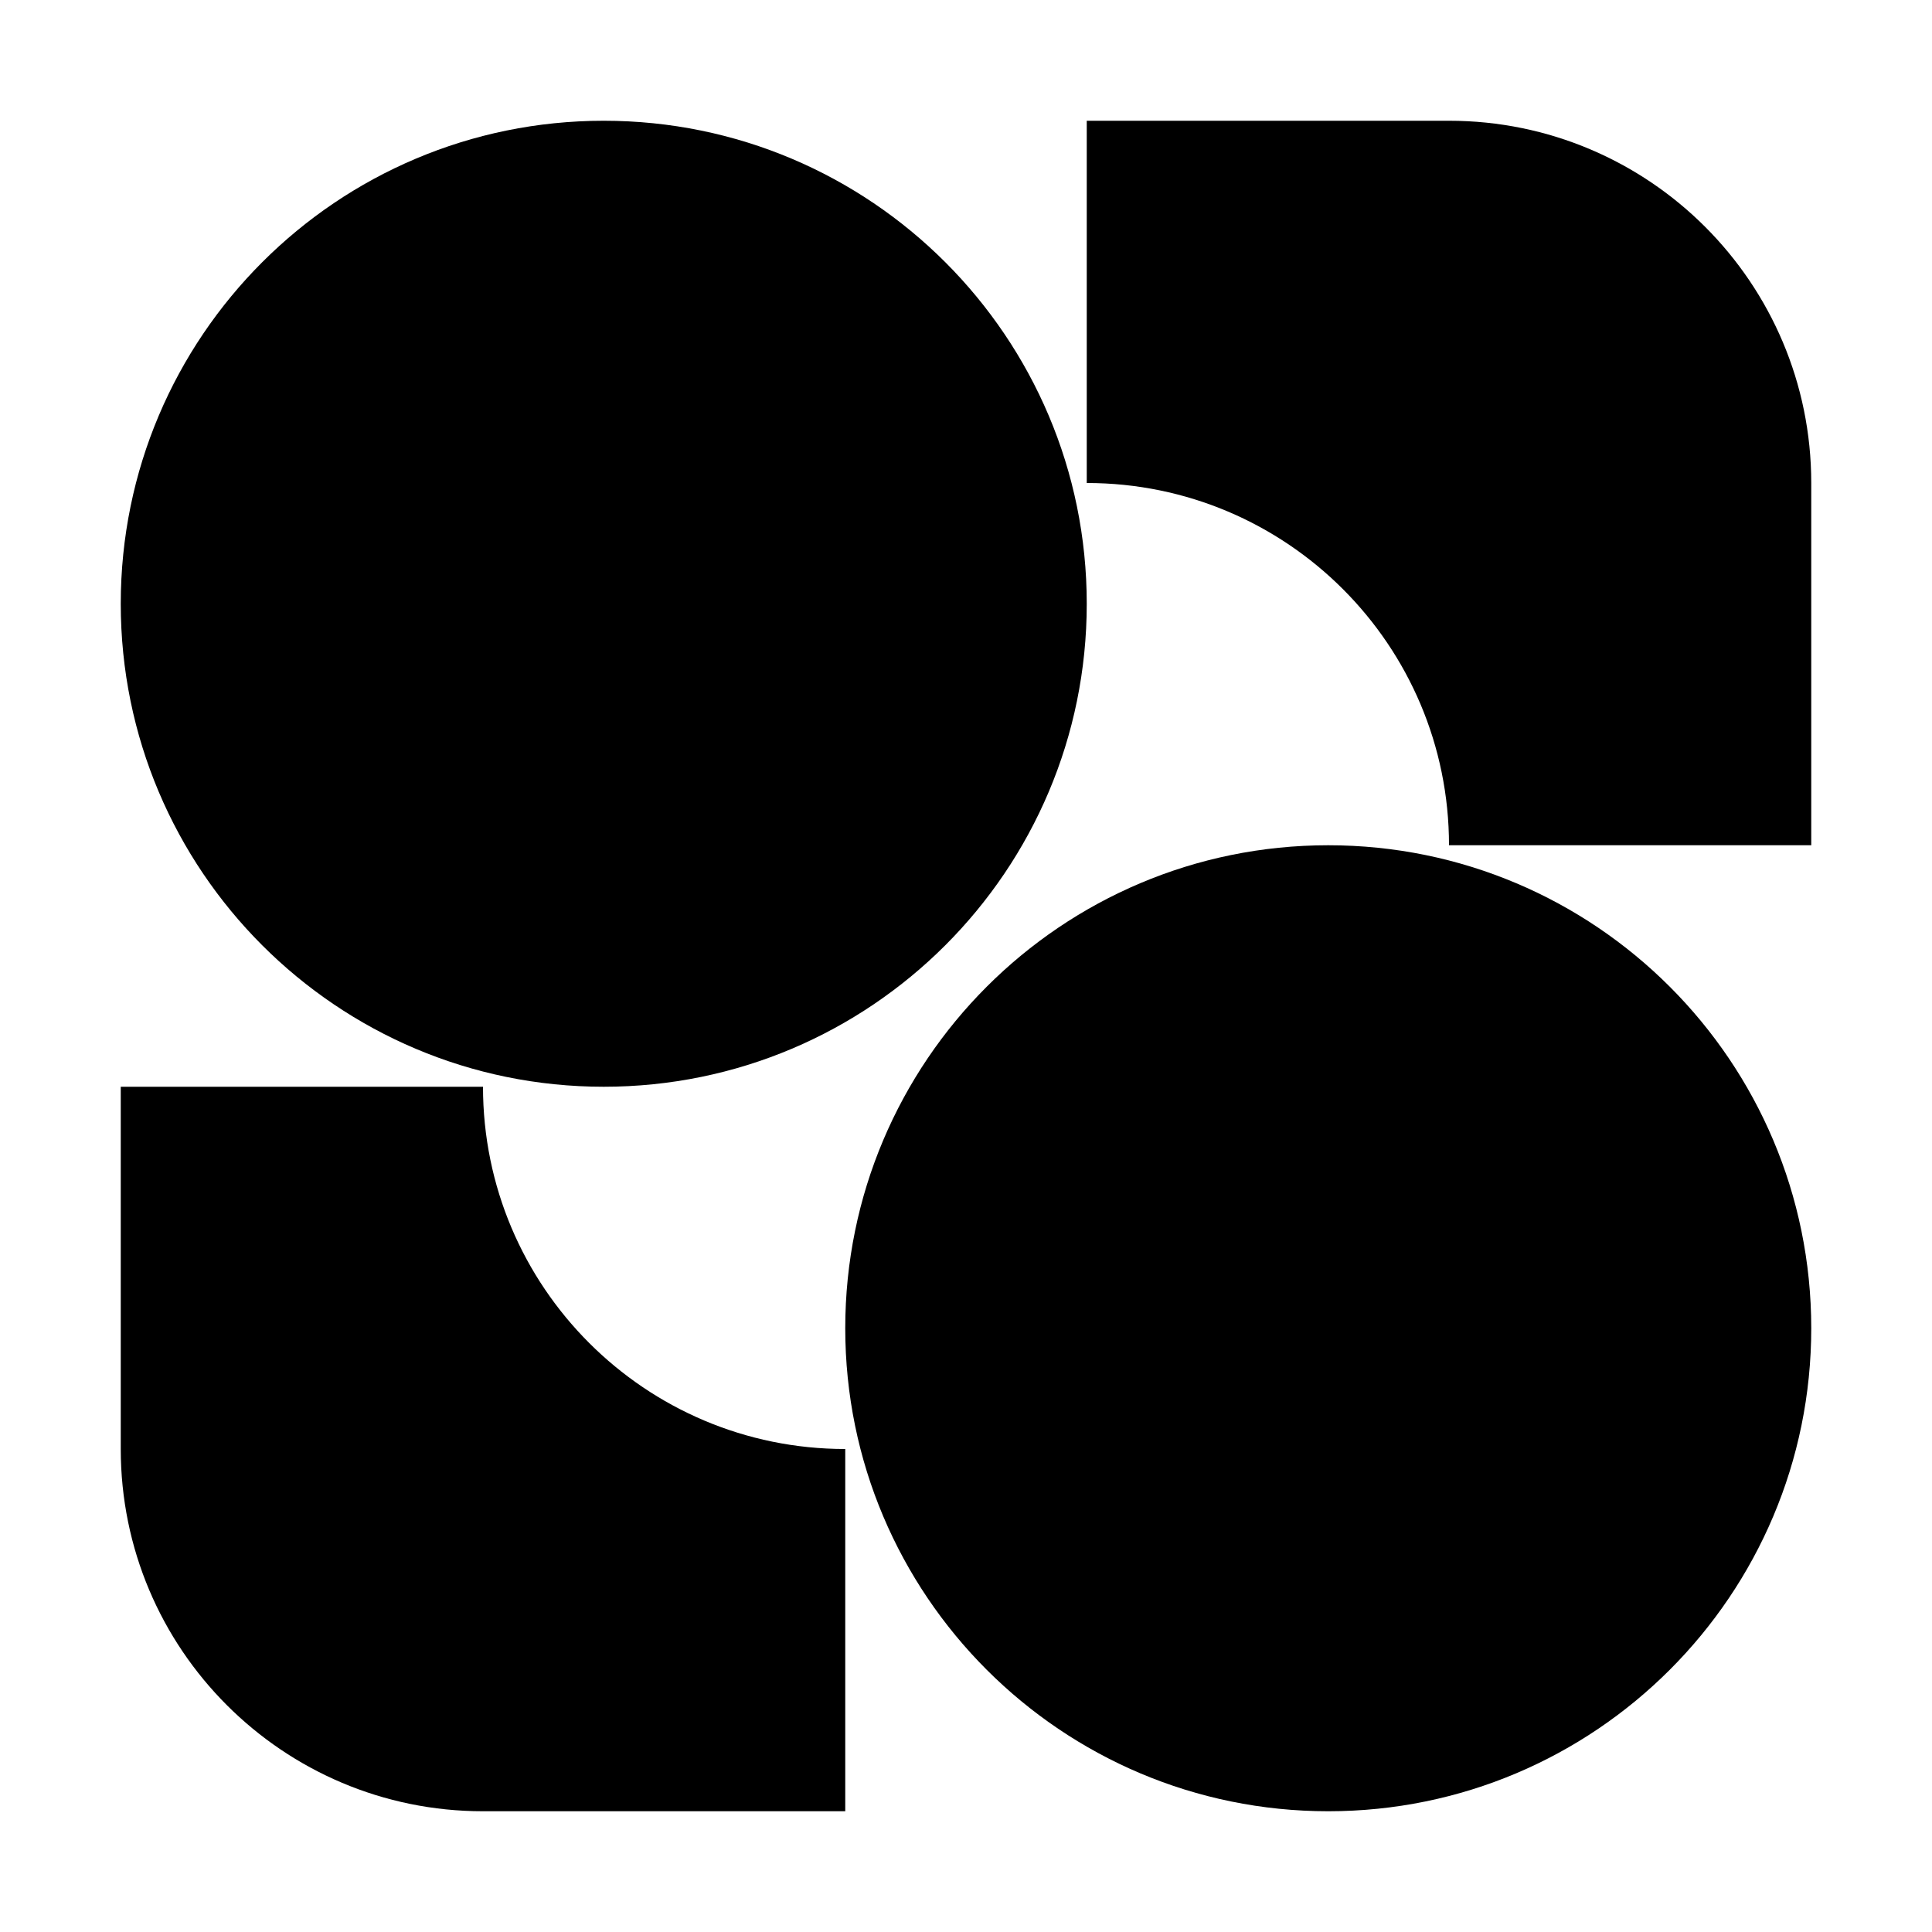
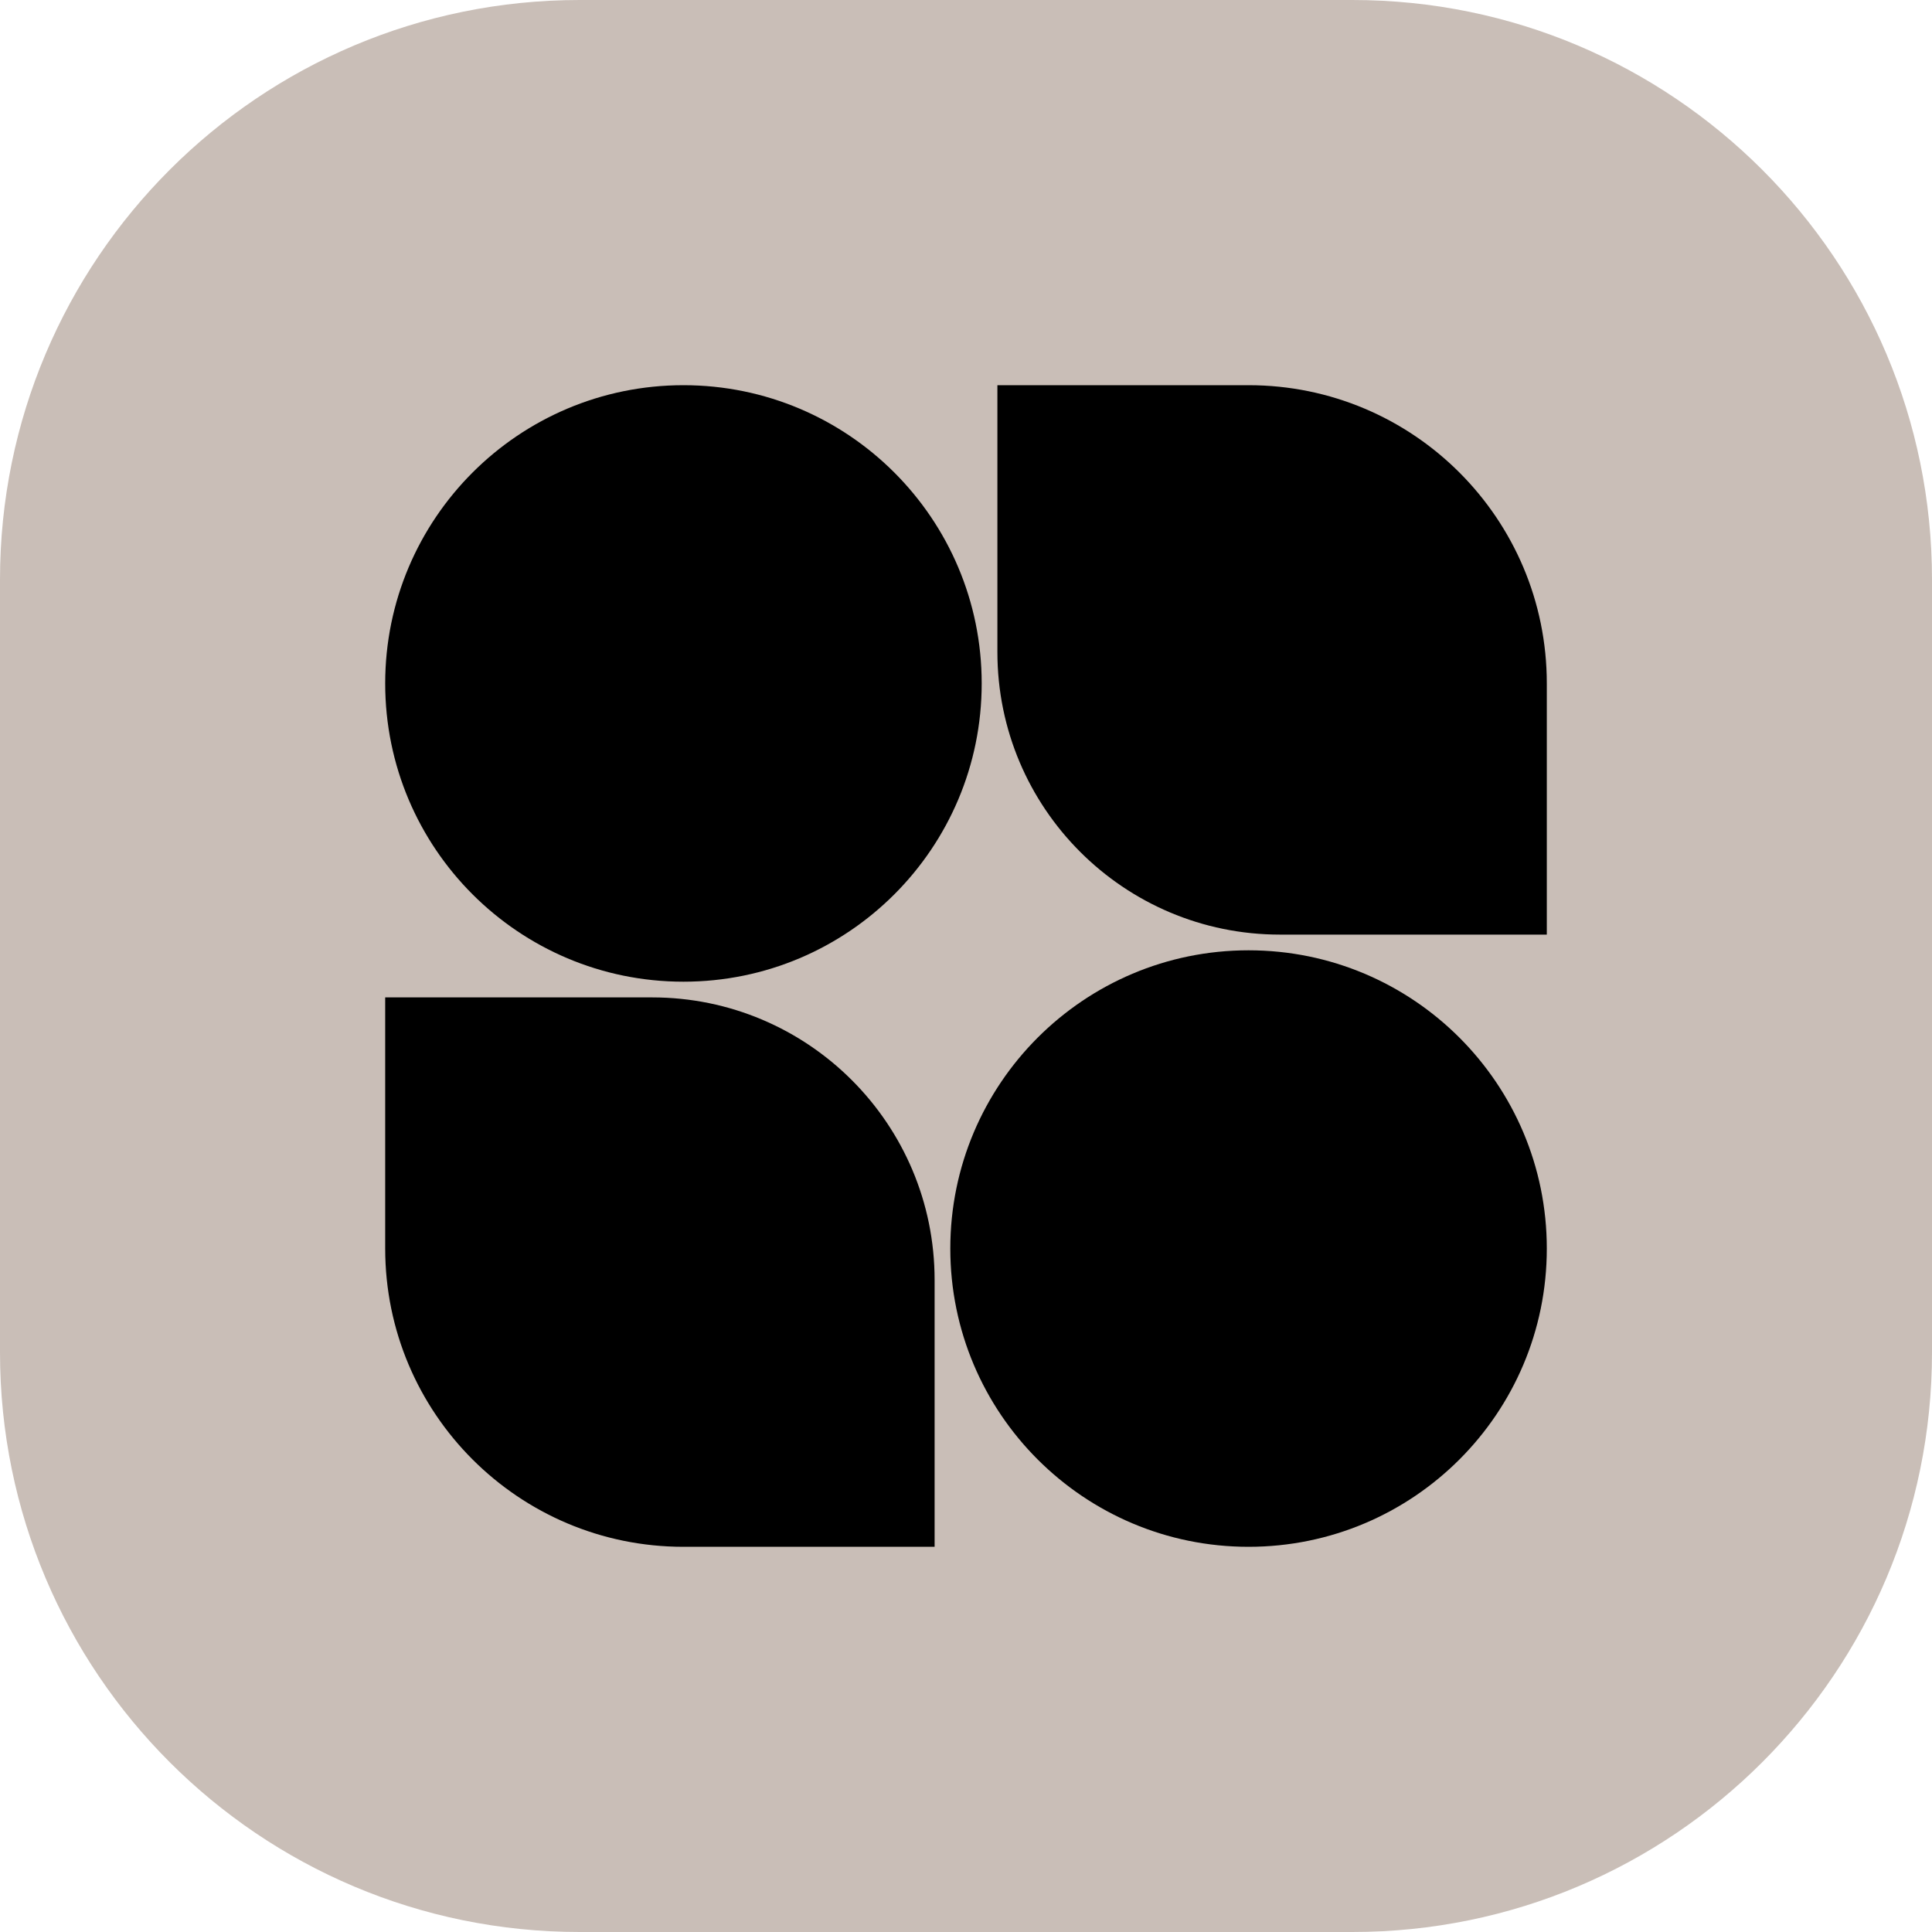
- <svg xmlns="http://www.w3.org/2000/svg" viewBox="0 0 32 32">
-   <circle cx="10" cy="10" r="8" />
-   <circle cx="22" cy="22" r="8" fill="#000" />
-   <path d="M18 2h6a6 6 0 0 1 6 6v6h-6a6 6 0 0 0-6-6zM2 18h6a6 6 0 0 0 6 6v6h-6a6 6 0 0 1-6-6z" fill="#000" />
+ <svg xmlns="http://www.w3.org/2000/svg" viewBox="0 0 40 40">
+   <rect width="40" height="40" rx="12" fill="#c9beb7" />
+   <g fill="#000" transform="translate(7 7) scale(.65)">
+     <circle cx="11" cy="11" r="9.5" />
+     <circle cx="29" cy="29" r="9.5" />
+     <path d="M21 1.5h8a9.5 9.5 0 0 1 9.5 9.5v8H30a9 9 0 0 1-9-9z" />
+     <path d="M1.5 21H10a9 9 0 0 1 9 9v8.5h-8A9.5 9.5 0 0 1 1.5 29z" />
+   </g>
</svg>
